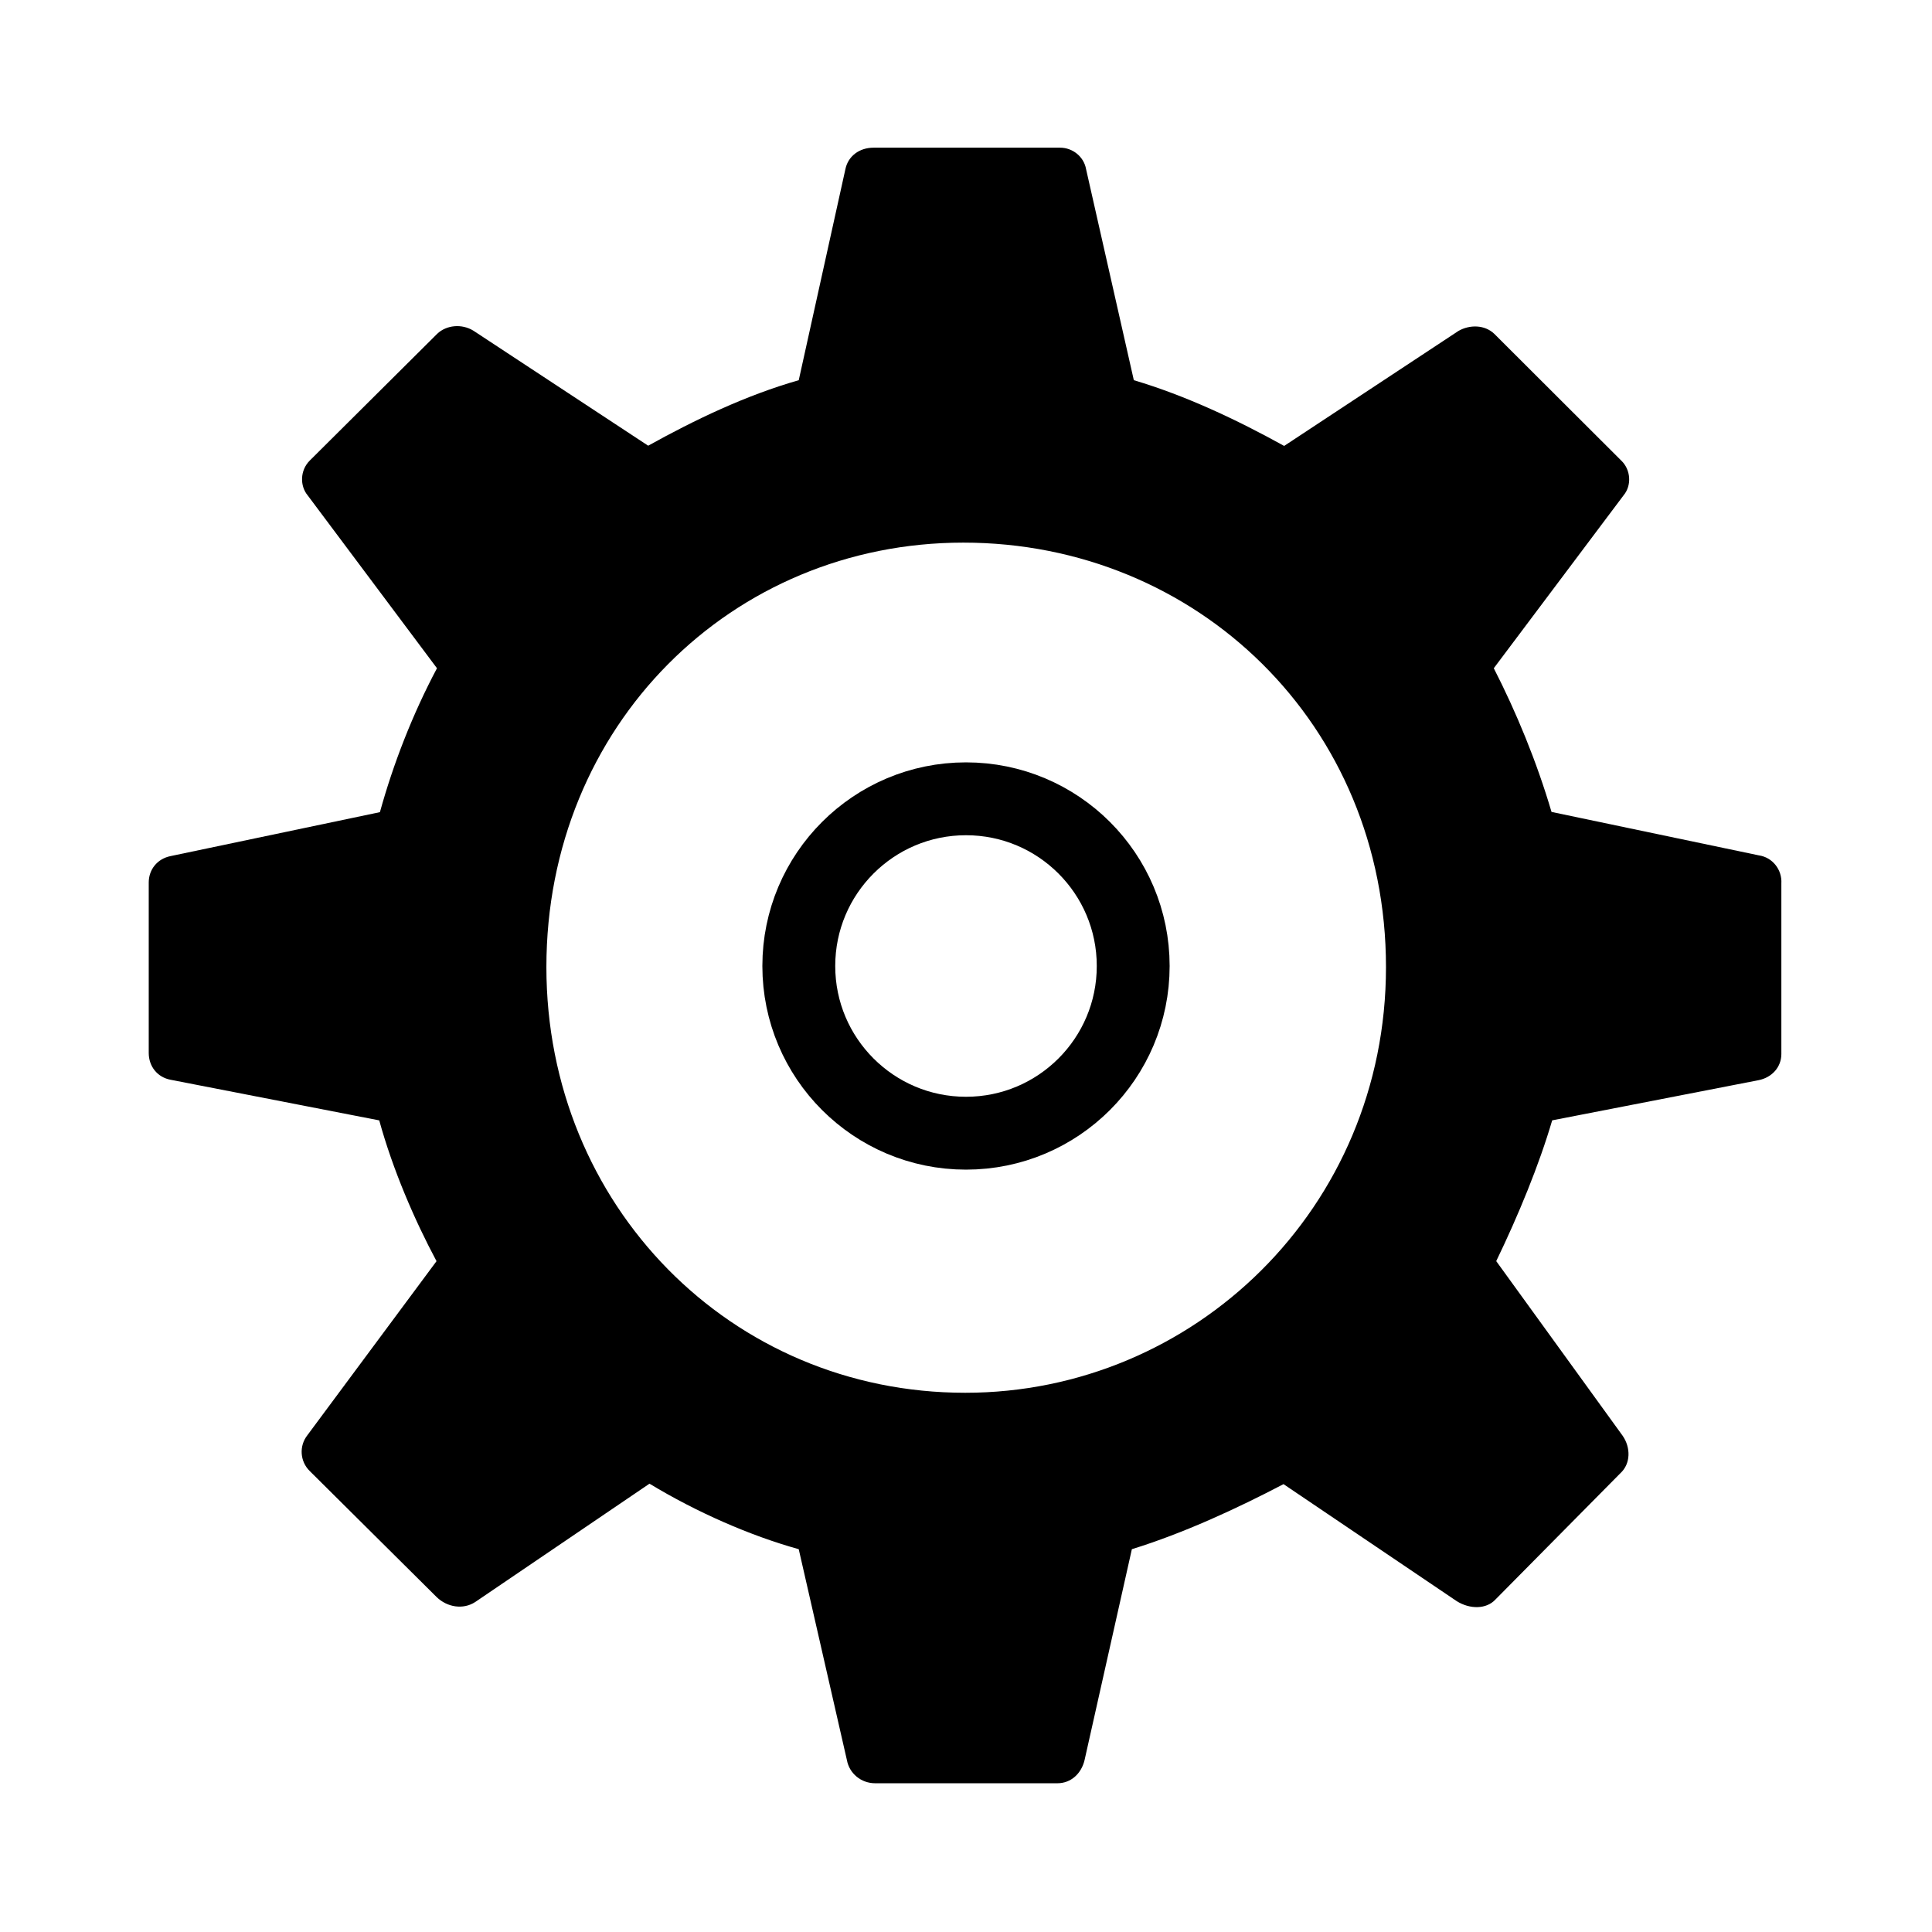
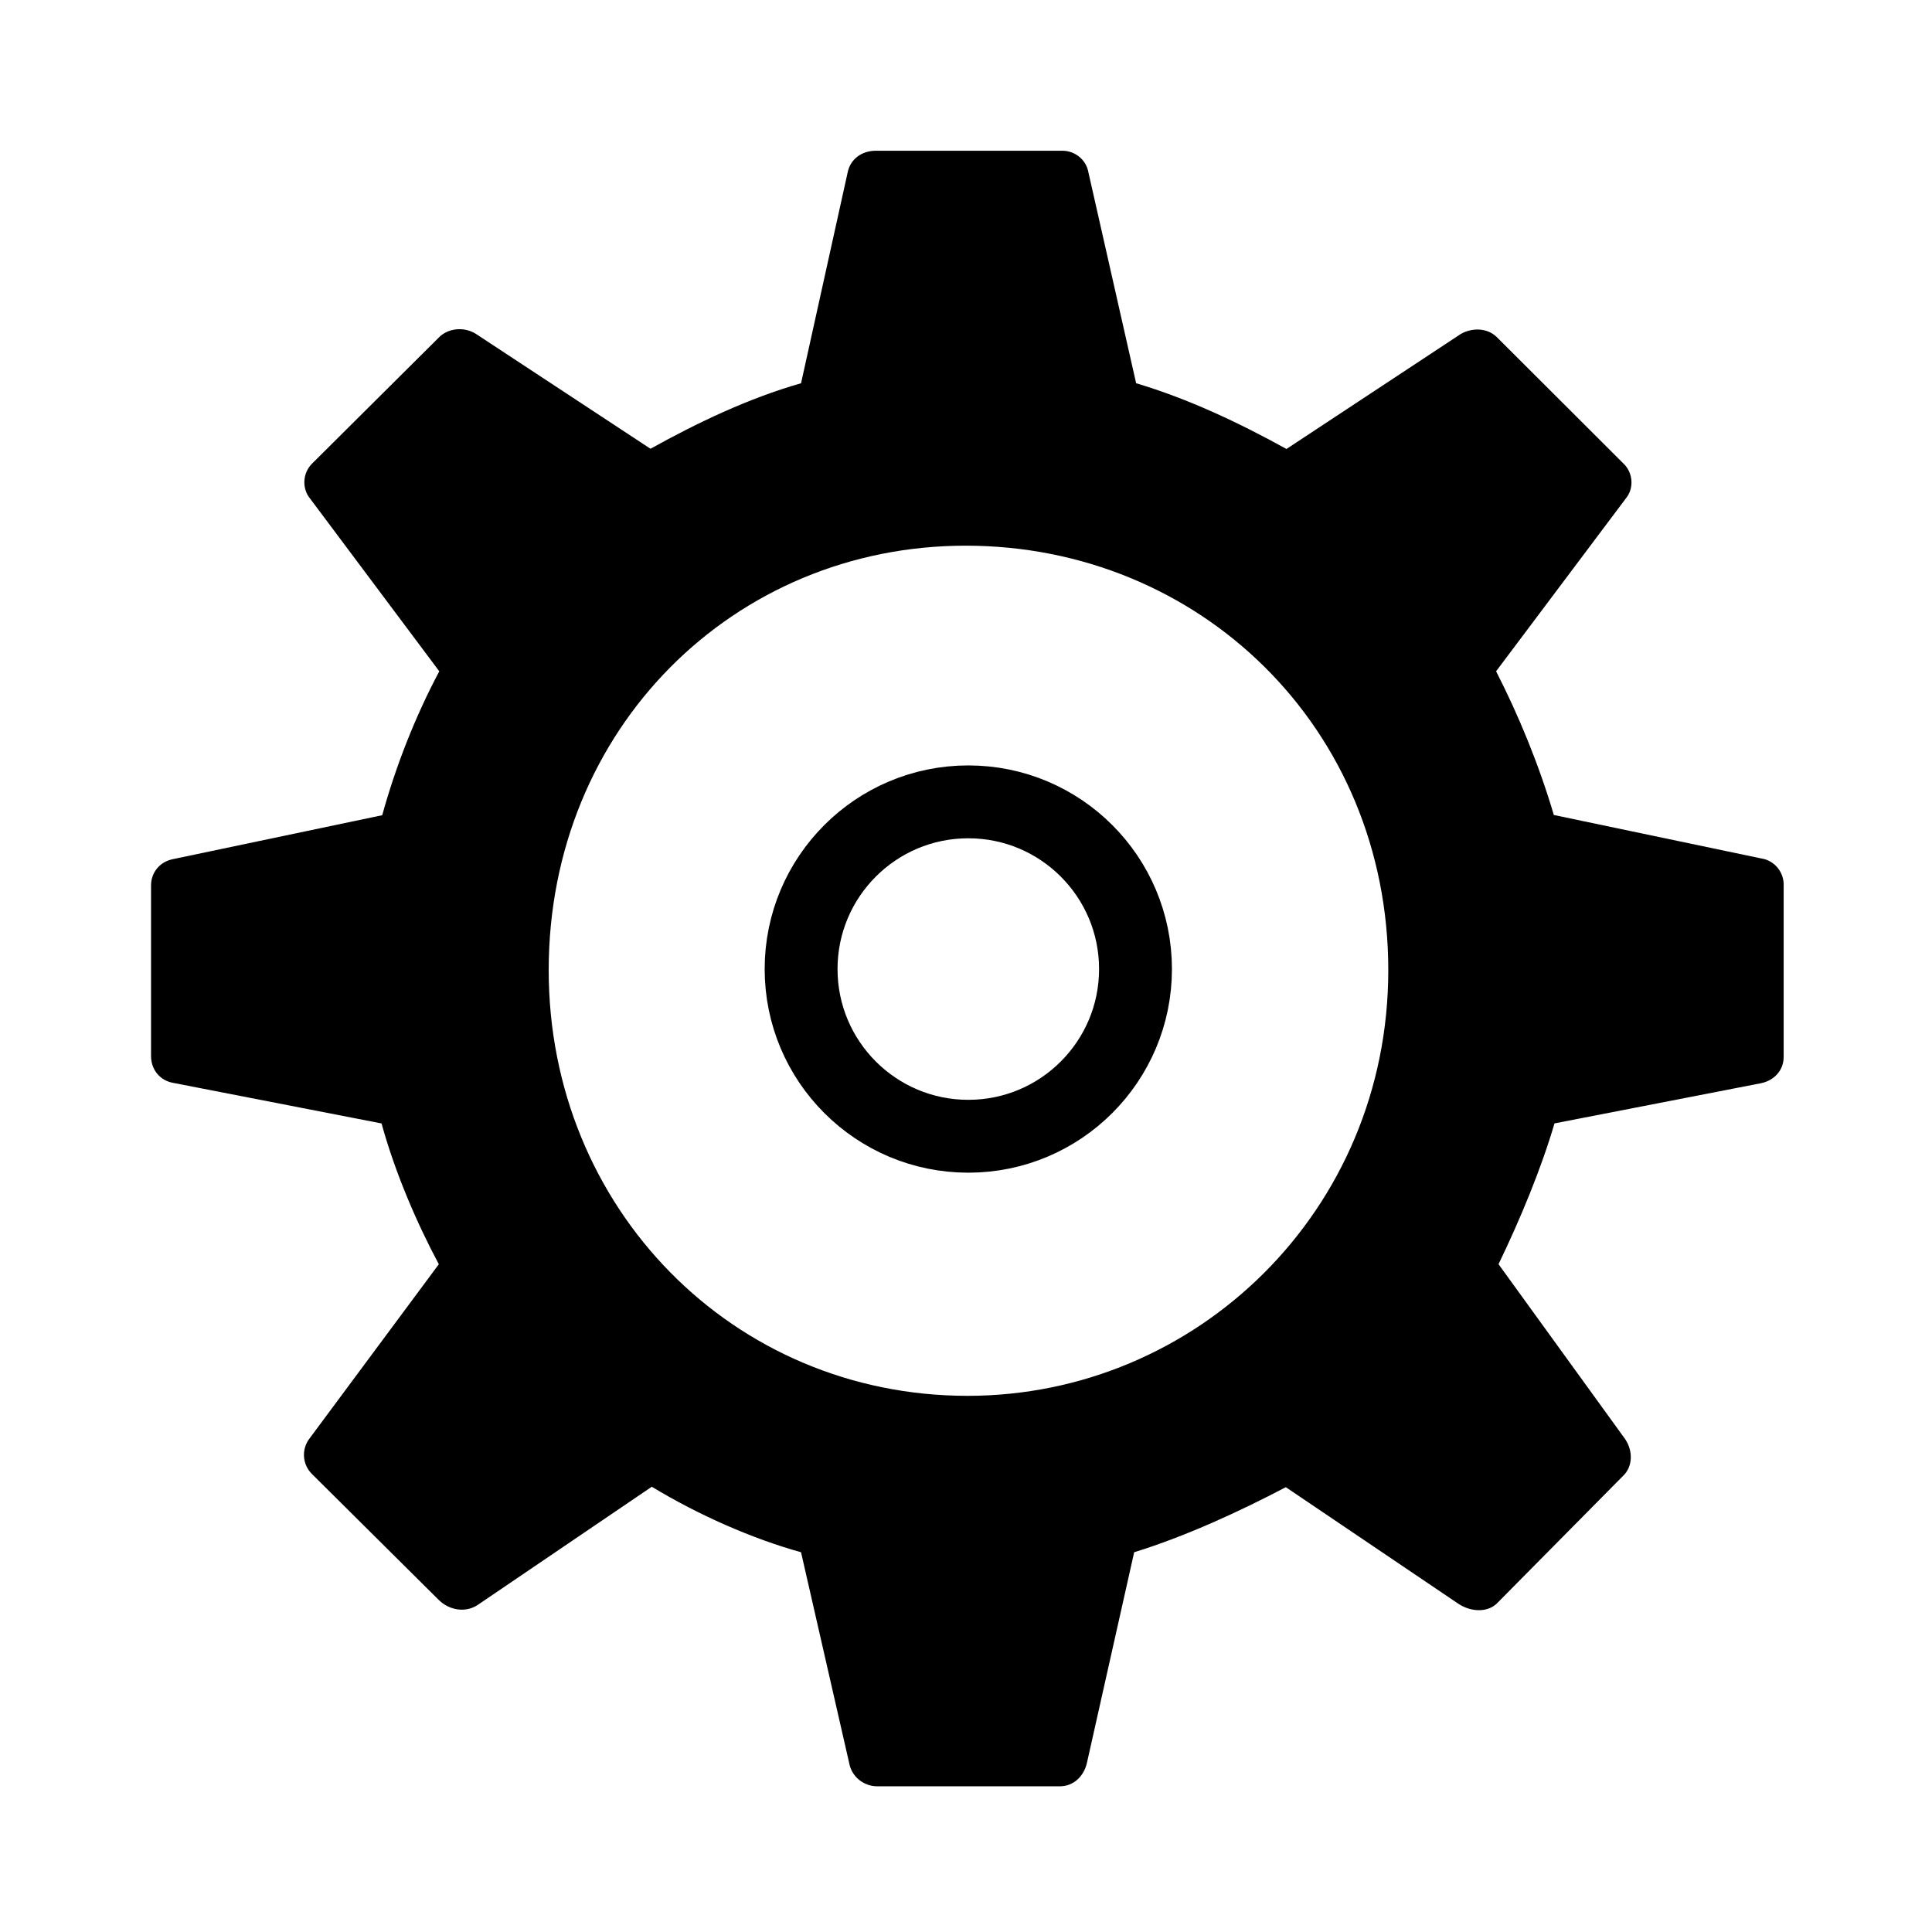
<svg xmlns="http://www.w3.org/2000/svg" width="512" height="512" fill="none" viewBox="0 0 512 512">
-   <g fill="#000000" stroke="none">
-     <path d="m466.2 226.7-55.03-11.53c-3.943-13.36-9.357-26.48-15.3-38.08l34.37-45.79c2.236-2.648 1.942-6.827-0.589-9.24l-33.66-33.6c-2.531-2.413-6.474-2.472-9.475-0.765l-46.2 30.48c-12.77-7.062-26.19-13.36-39.84-17.42l-12.65-55.91c-0.589-3.354-3.59-5.709-6.886-5.709h-49.43c-3.766 0-6.768 2.236-7.474 5.709l-12.36 55.91c-14.01 4.002-27.6 10.53-39.9 17.36l-46.32-30.48c-3.06-1.883-7.121-1.53-9.593 0.824l-33.78 33.6c-2.589 2.589-2.648 6.709-0.53 9.24l34.25 45.79c-6.474 12.18-11.59 25.36-15.12 38.14l-55.5 11.65c-3.472 0.706-5.767 3.531-5.767 7.003v45.14c0 3.649 2.354 6.474 5.767 7.121l55.32 10.77c3.59 13.06 9.357 26.42 15.18 37.31l-34.19 46.08c-2.295 2.884-2.001 7.003 0.589 9.534l33.6 33.37c2.825 2.766 7.062 3.413 10.24 1.354l46.2-31.37c12.54 7.592 26.66 13.77 39.55 17.36l12.77 55.91c0.647 3.531 3.766 6.12 7.474 6.12h48.32c3.649 0 6.356-2.648 7.18-6.12l12.54-55.91c13.71-4.237 27.84-10.77 40.19-17.24l45.9 31.01c3.472 2.177 7.827 2.177 10.24-0.412l33.13-33.49c2.766-2.531 2.766-6.827 0.589-9.946l-33.49-46.26c5.885-12.18 11.36-25.48 14.83-37.31l54.73-10.65c3.472-0.706 6.003-3.413 6.003-6.944v-45.14c0.235-3.766-2.413-6.944-5.885-7.474zm-210.4 142.4c-62.15 0-111-49.73-111-112.8 0-64.09 49.14-112.5 110.5-112.5 61.91 0 112 48.2 112 112.5 0 63.85-50.91 112.8-111.5 112.8z" />
+   <g transform="translate(0.61 0.81)">
+     <g fill="#000000" stroke="none">
+       <path d="m466.2 226.7-55.03-11.53c-3.943-13.36-9.357-26.48-15.3-38.08l34.37-45.79c2.236-2.648 1.942-6.827-0.589-9.24l-33.66-33.6c-2.531-2.413-6.474-2.472-9.475-0.765l-46.2 30.48c-12.77-7.062-26.19-13.36-39.84-17.42l-12.65-55.91c-0.589-3.354-3.59-5.709-6.886-5.709h-49.43c-3.766 0-6.768 2.236-7.474 5.709l-12.36 55.91c-14.01 4.002-27.6 10.53-39.9 17.36l-46.32-30.48c-3.06-1.883-7.121-1.53-9.593 0.824l-33.78 33.6c-2.589 2.589-2.648 6.709-0.53 9.24l34.25 45.79c-6.474 12.18-11.59 25.36-15.12 38.14l-55.5 11.65c-3.472 0.706-5.767 3.531-5.767 7.003v45.14c0 3.649 2.354 6.474 5.767 7.121l55.32 10.77c3.59 13.06 9.357 26.42 15.18 37.31l-34.19 46.08c-2.295 2.884-2.001 7.003 0.589 9.534l33.6 33.37c2.825 2.766 7.062 3.413 10.24 1.354l46.2-31.37c12.54 7.592 26.66 13.77 39.55 17.36l12.77 55.91c0.647 3.531 3.766 6.12 7.474 6.12h48.32c3.649 0 6.356-2.648 7.18-6.12l12.54-55.91c13.71-4.237 27.84-10.77 40.19-17.24l45.9 31.01c3.472 2.177 7.827 2.177 10.24-0.412l33.13-33.49c2.766-2.531 2.766-6.827 0.589-9.946l-33.49-46.26c5.885-12.18 11.36-25.48 14.83-37.31l54.73-10.65c3.472-0.706 6.003-3.413 6.003-6.944v-45.14c0.235-3.766-2.413-6.944-5.885-7.474zm-210.4 142.4c-62.15 0-111-49.73-111-112.8 0-64.09 49.14-112.5 110.5-112.5 61.91 0 112 48.2 112 112.5 0 63.85-50.91 112.8-111.5 112.8z" />
+     </g>
+     <circle cx="256" cy="256" r="44.31" fill="none" stroke="#000000" stroke-width="19.31" />
  </g>
-   <circle cx="256" cy="256" r="44.31" fill="none" stroke="#000000" stroke-width="19.31" />
</svg>
